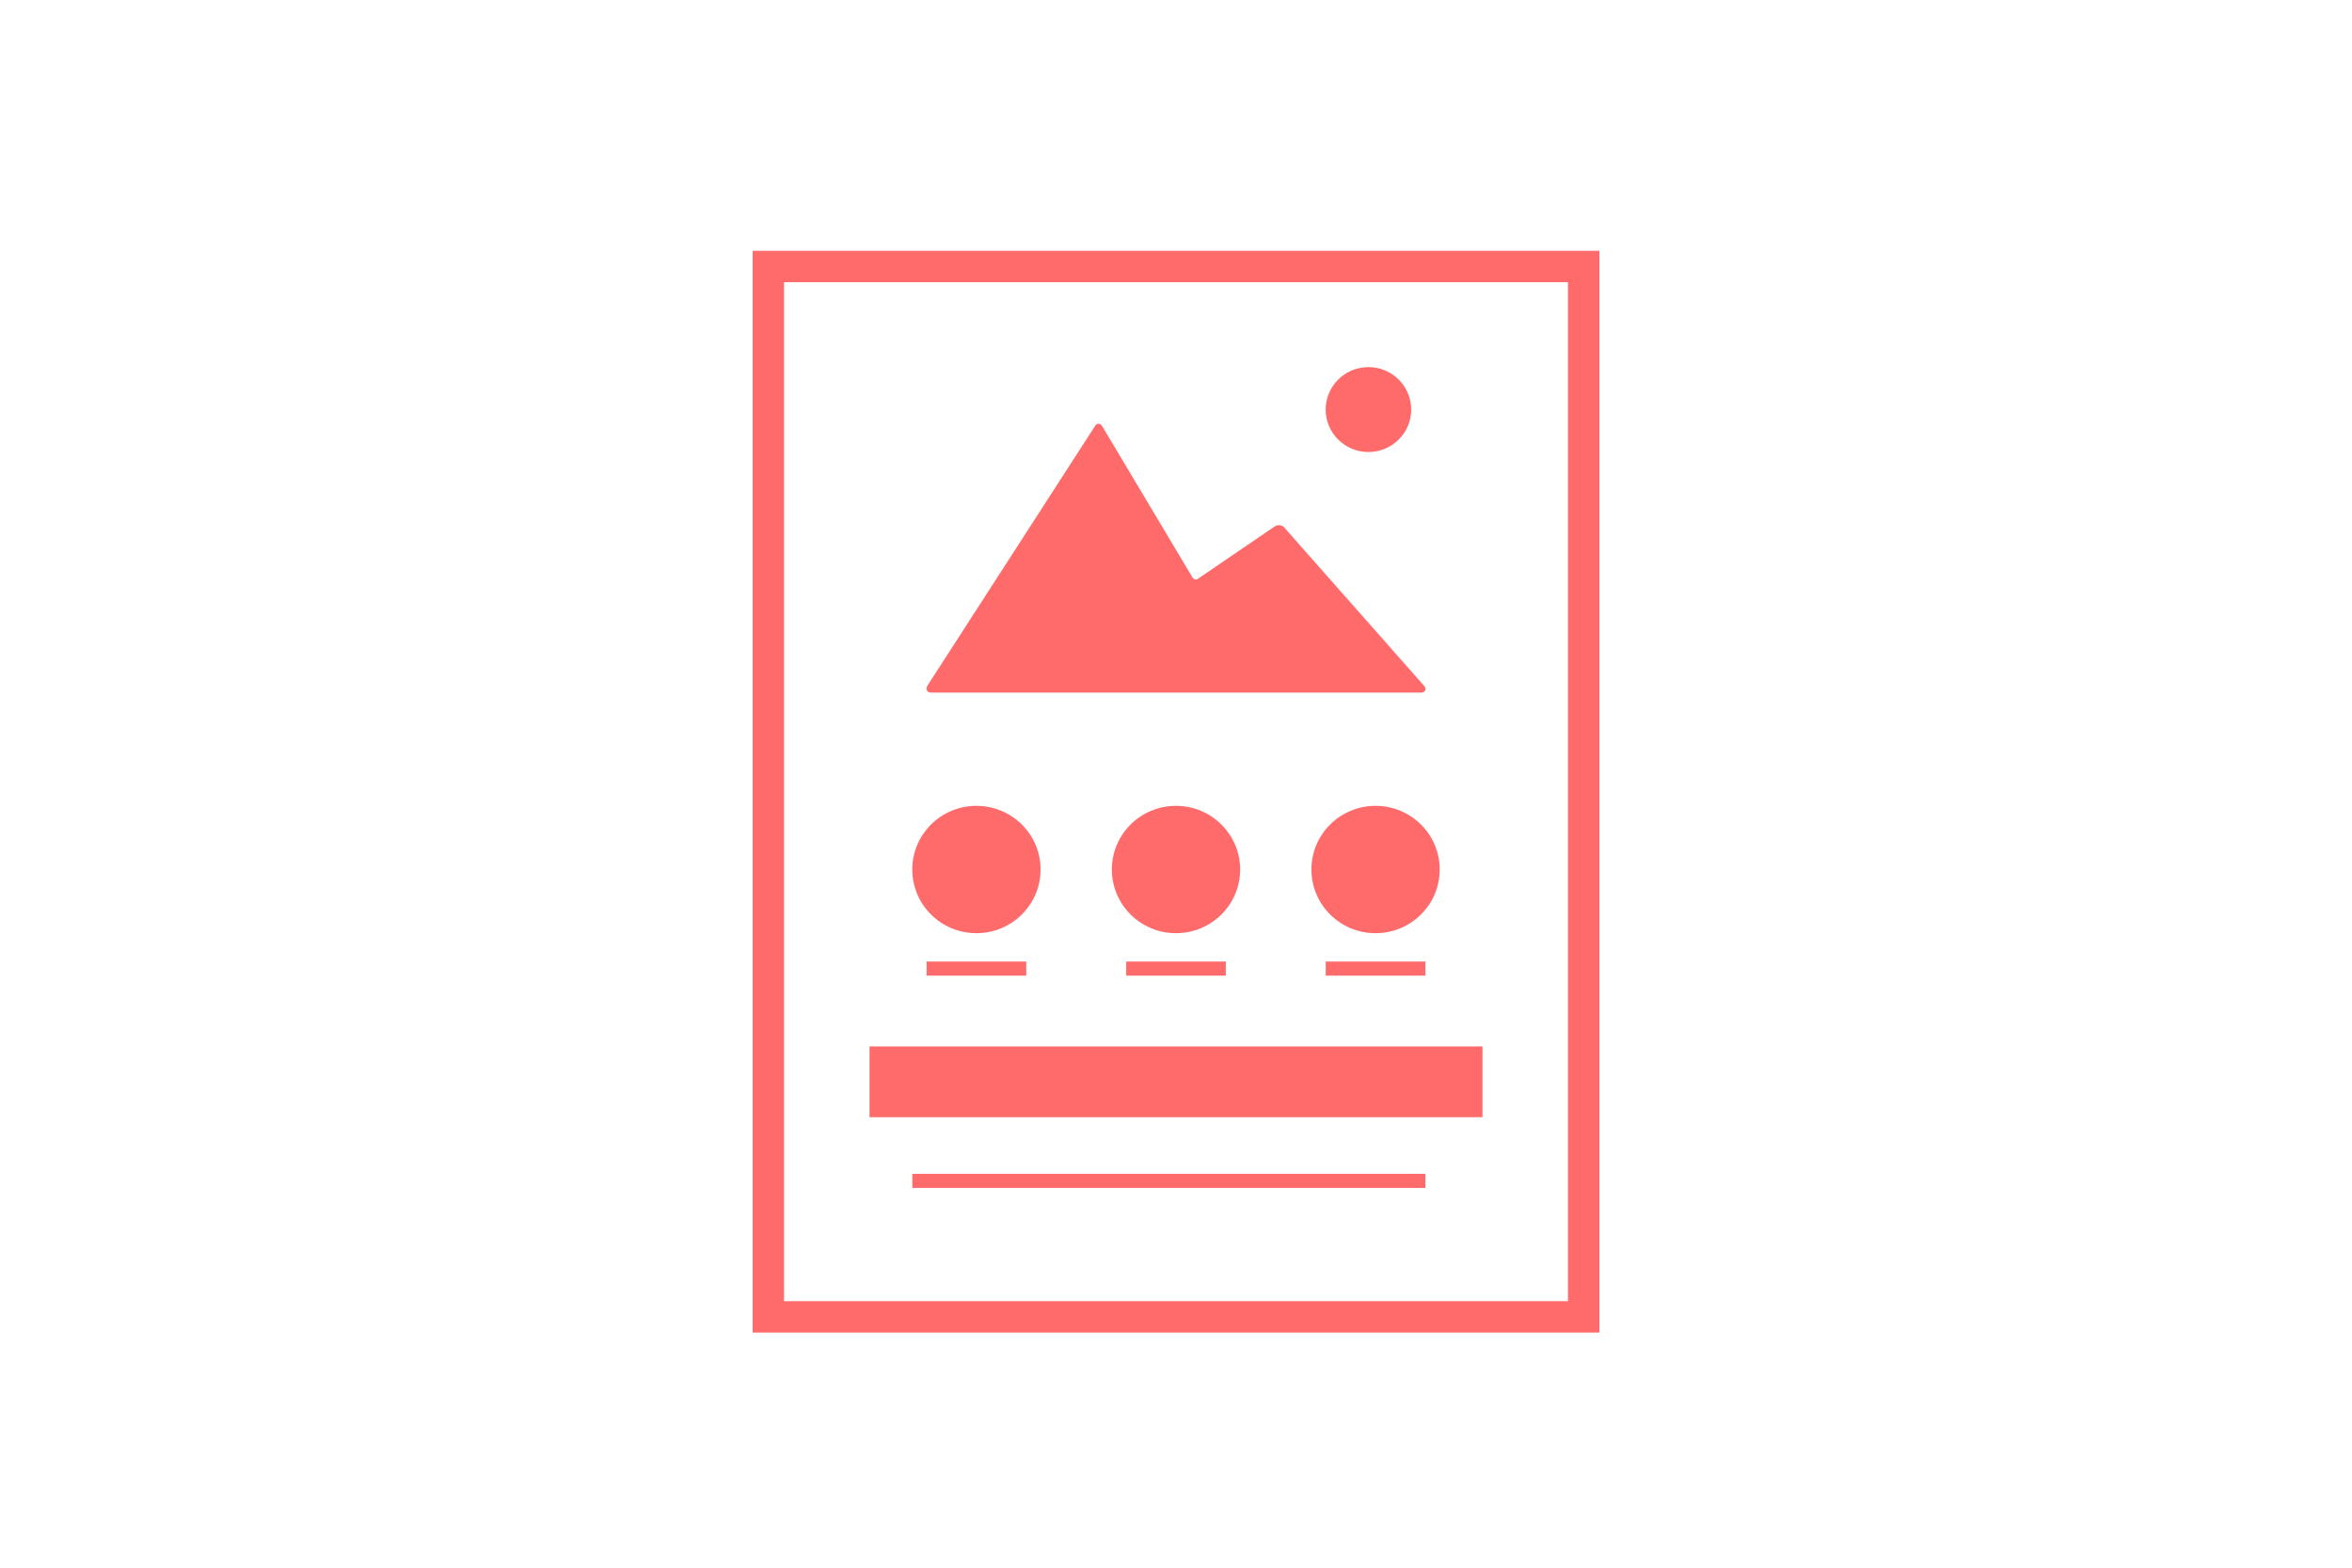
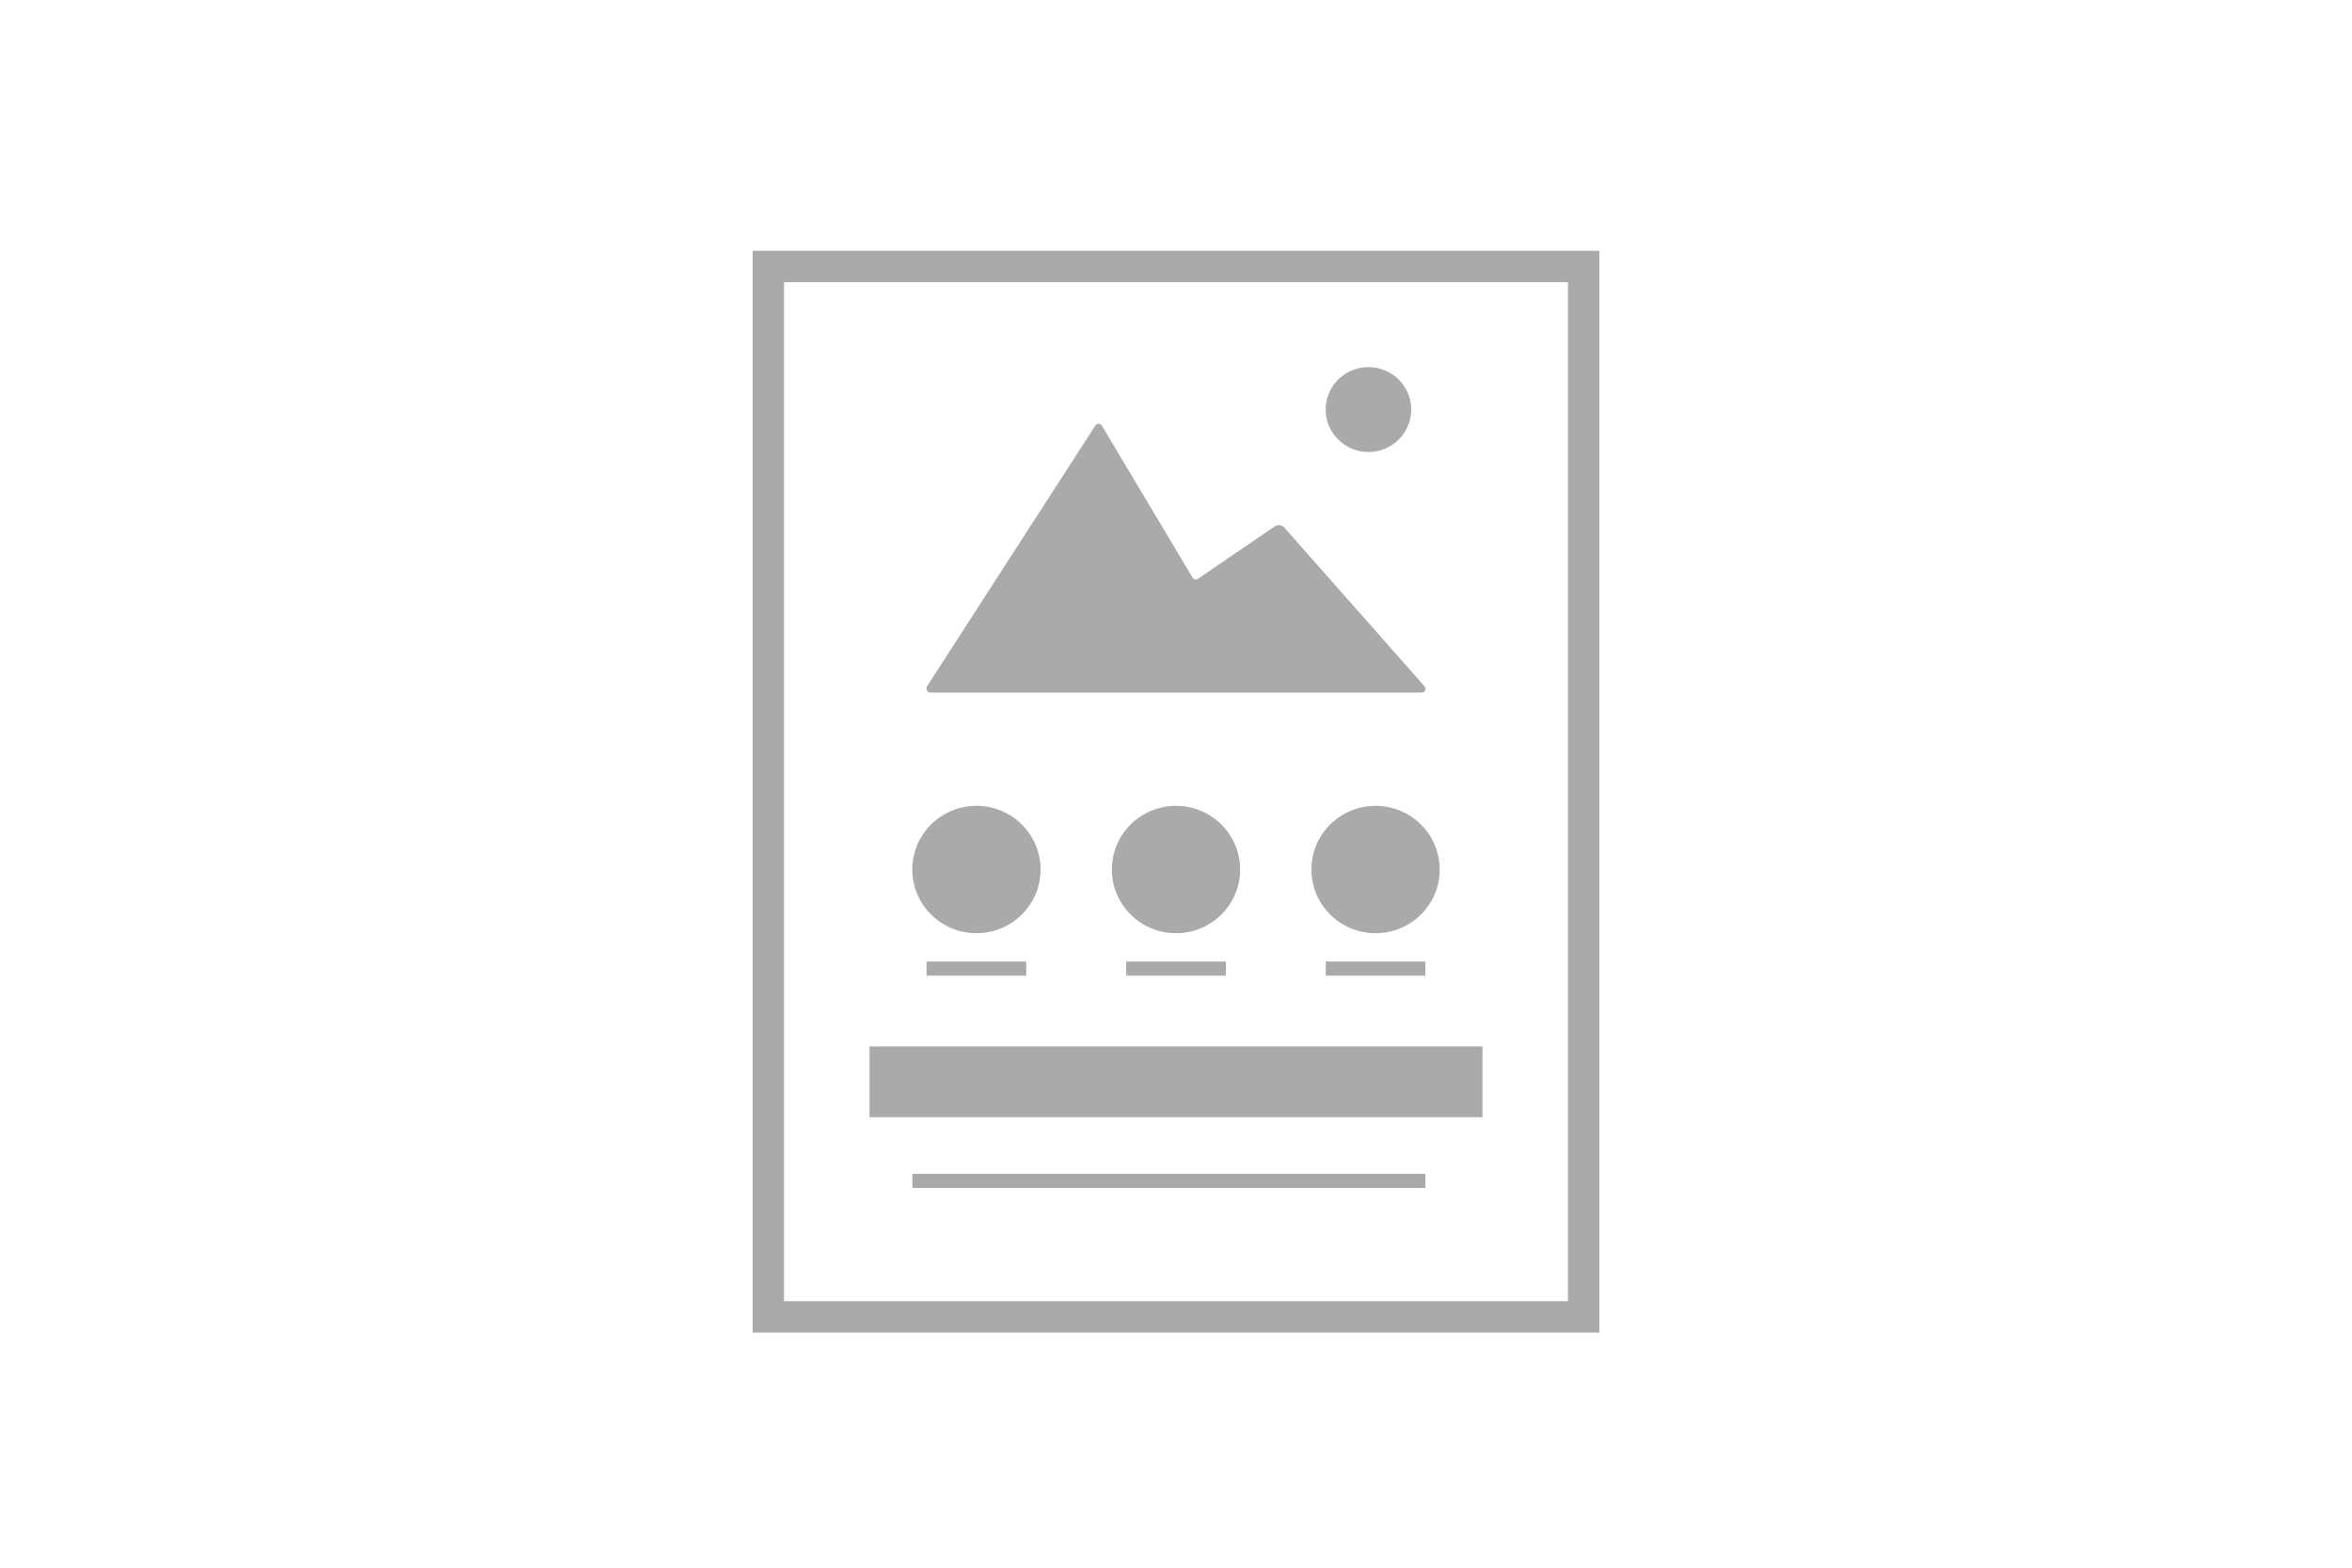
<svg xmlns="http://www.w3.org/2000/svg" width="150px" height="100px" viewBox="0 0 150 100" version="1.1">
  <defs />
  <g id="Page-1" stroke="none" stroke-width="1" fill="none" fill-rule="evenodd">
    <g id="landingpage">
      <g id="Group-2" transform="translate(50, 18)">
-         <rect id="Rectangle-2" stroke="#FF6B6B" stroke-width="2" x="-1" y="-1" width="52" height="67" />
-         <path d="M20.303,9.202 L26.06,18.849 C26.131,18.968 26.284,18.999 26.397,18.921 L31.281,15.589 C31.509,15.433 31.814,15.487 31.966,15.719 L40.841,25.768 C40.991,25.996 40.883,26.181 40.618,26.181 L9.407,26.181 C9.133,26.181 9.014,25.988 9.143,25.745 L19.815,9.208 C19.943,8.968 20.165,8.969 20.303,9.202 Z" id="path-1-path" fill="#FF6B6B" />
-         <rect id="Rectangle" fill="#FF6B6B" x="5.455" y="48.75" width="39.091" height="4.514" />
-         <path d="M8.636,57.326 L40.455,57.326" id="Line" stroke="#FF6B6B" stroke-width="0.9" stroke-linecap="square" />
-         <path d="M9.545,43.785 L15,43.785" id="Line" stroke="#FF6B6B" stroke-width="0.9" stroke-linecap="square" />
-         <path d="M22.273,43.785 L27.727,43.785" id="Line" stroke="#FF6B6B" stroke-width="0.9" stroke-linecap="square" />
-         <path d="M35,43.785 L40.455,43.785" id="Line" stroke="#FF6B6B" stroke-width="0.9" stroke-linecap="square" />
-         <g id="Group" transform="translate(8.181818, 33.40278)" fill="#FF6B6B">
+         <rect id="Rectangle-2" stroke="#aaaaaa" stroke-width="2" x="-1" y="-1" width="52" height="67" />
+         <path d="M20.303,9.202 L26.06,18.849 C26.131,18.968 26.284,18.999 26.397,18.921 L31.281,15.589 C31.509,15.433 31.814,15.487 31.966,15.719 L40.841,25.768 C40.991,25.996 40.883,26.181 40.618,26.181 L9.407,26.181 C9.133,26.181 9.014,25.988 9.143,25.745 L19.815,9.208 C19.943,8.968 20.165,8.969 20.303,9.202 Z" id="path-1-path" fill="#aaaaaa" />
+         <rect id="Rectangle" fill="#aaaaaa" x="5.455" y="48.75" width="39.091" height="4.514" />
+         <path d="M8.636,57.326 L40.455,57.326" id="Line" stroke="#aaaaaa" stroke-width="0.9" stroke-linecap="square" />
+         <path d="M9.545,43.785 L15,43.785" id="Line" stroke="#aaaaaa" stroke-width="0.9" stroke-linecap="square" />
+         <path d="M22.273,43.785 L27.727,43.785" id="Line" stroke="#aaaaaa" stroke-width="0.9" stroke-linecap="square" />
+         <path d="M35,43.785 L40.455,43.785" id="Line" stroke="#aaaaaa" stroke-width="0.9" stroke-linecap="square" />
+         <g id="Group" transform="translate(8.181818, 33.40278)" fill="#aaaaaa">
          <ellipse id="Oval" cx="4.091" cy="4.062" rx="4.091" ry="4.062" />
          <ellipse id="Oval" cx="16.818" cy="4.062" rx="4.091" ry="4.062" />
          <ellipse id="Oval" cx="29.545" cy="4.062" rx="4.091" ry="4.062" />
        </g>
-         <path d="M37.273,10.833 C38.779,10.833 40,9.621 40,8.125 C40,6.629 38.779,5.417 37.273,5.417 C35.766,5.417 34.545,6.629 34.545,8.125 C34.545,9.621 35.766,10.833 37.273,10.833 Z" id="path-1-path" fill="#FF6B6B" />
+         <path d="M37.273,10.833 C38.779,10.833 40,9.621 40,8.125 C40,6.629 38.779,5.417 37.273,5.417 C35.766,5.417 34.545,6.629 34.545,8.125 C34.545,9.621 35.766,10.833 37.273,10.833 Z" id="path-1-path" fill="#aaaaaa" />
      </g>
    </g>
  </g>
</svg>
